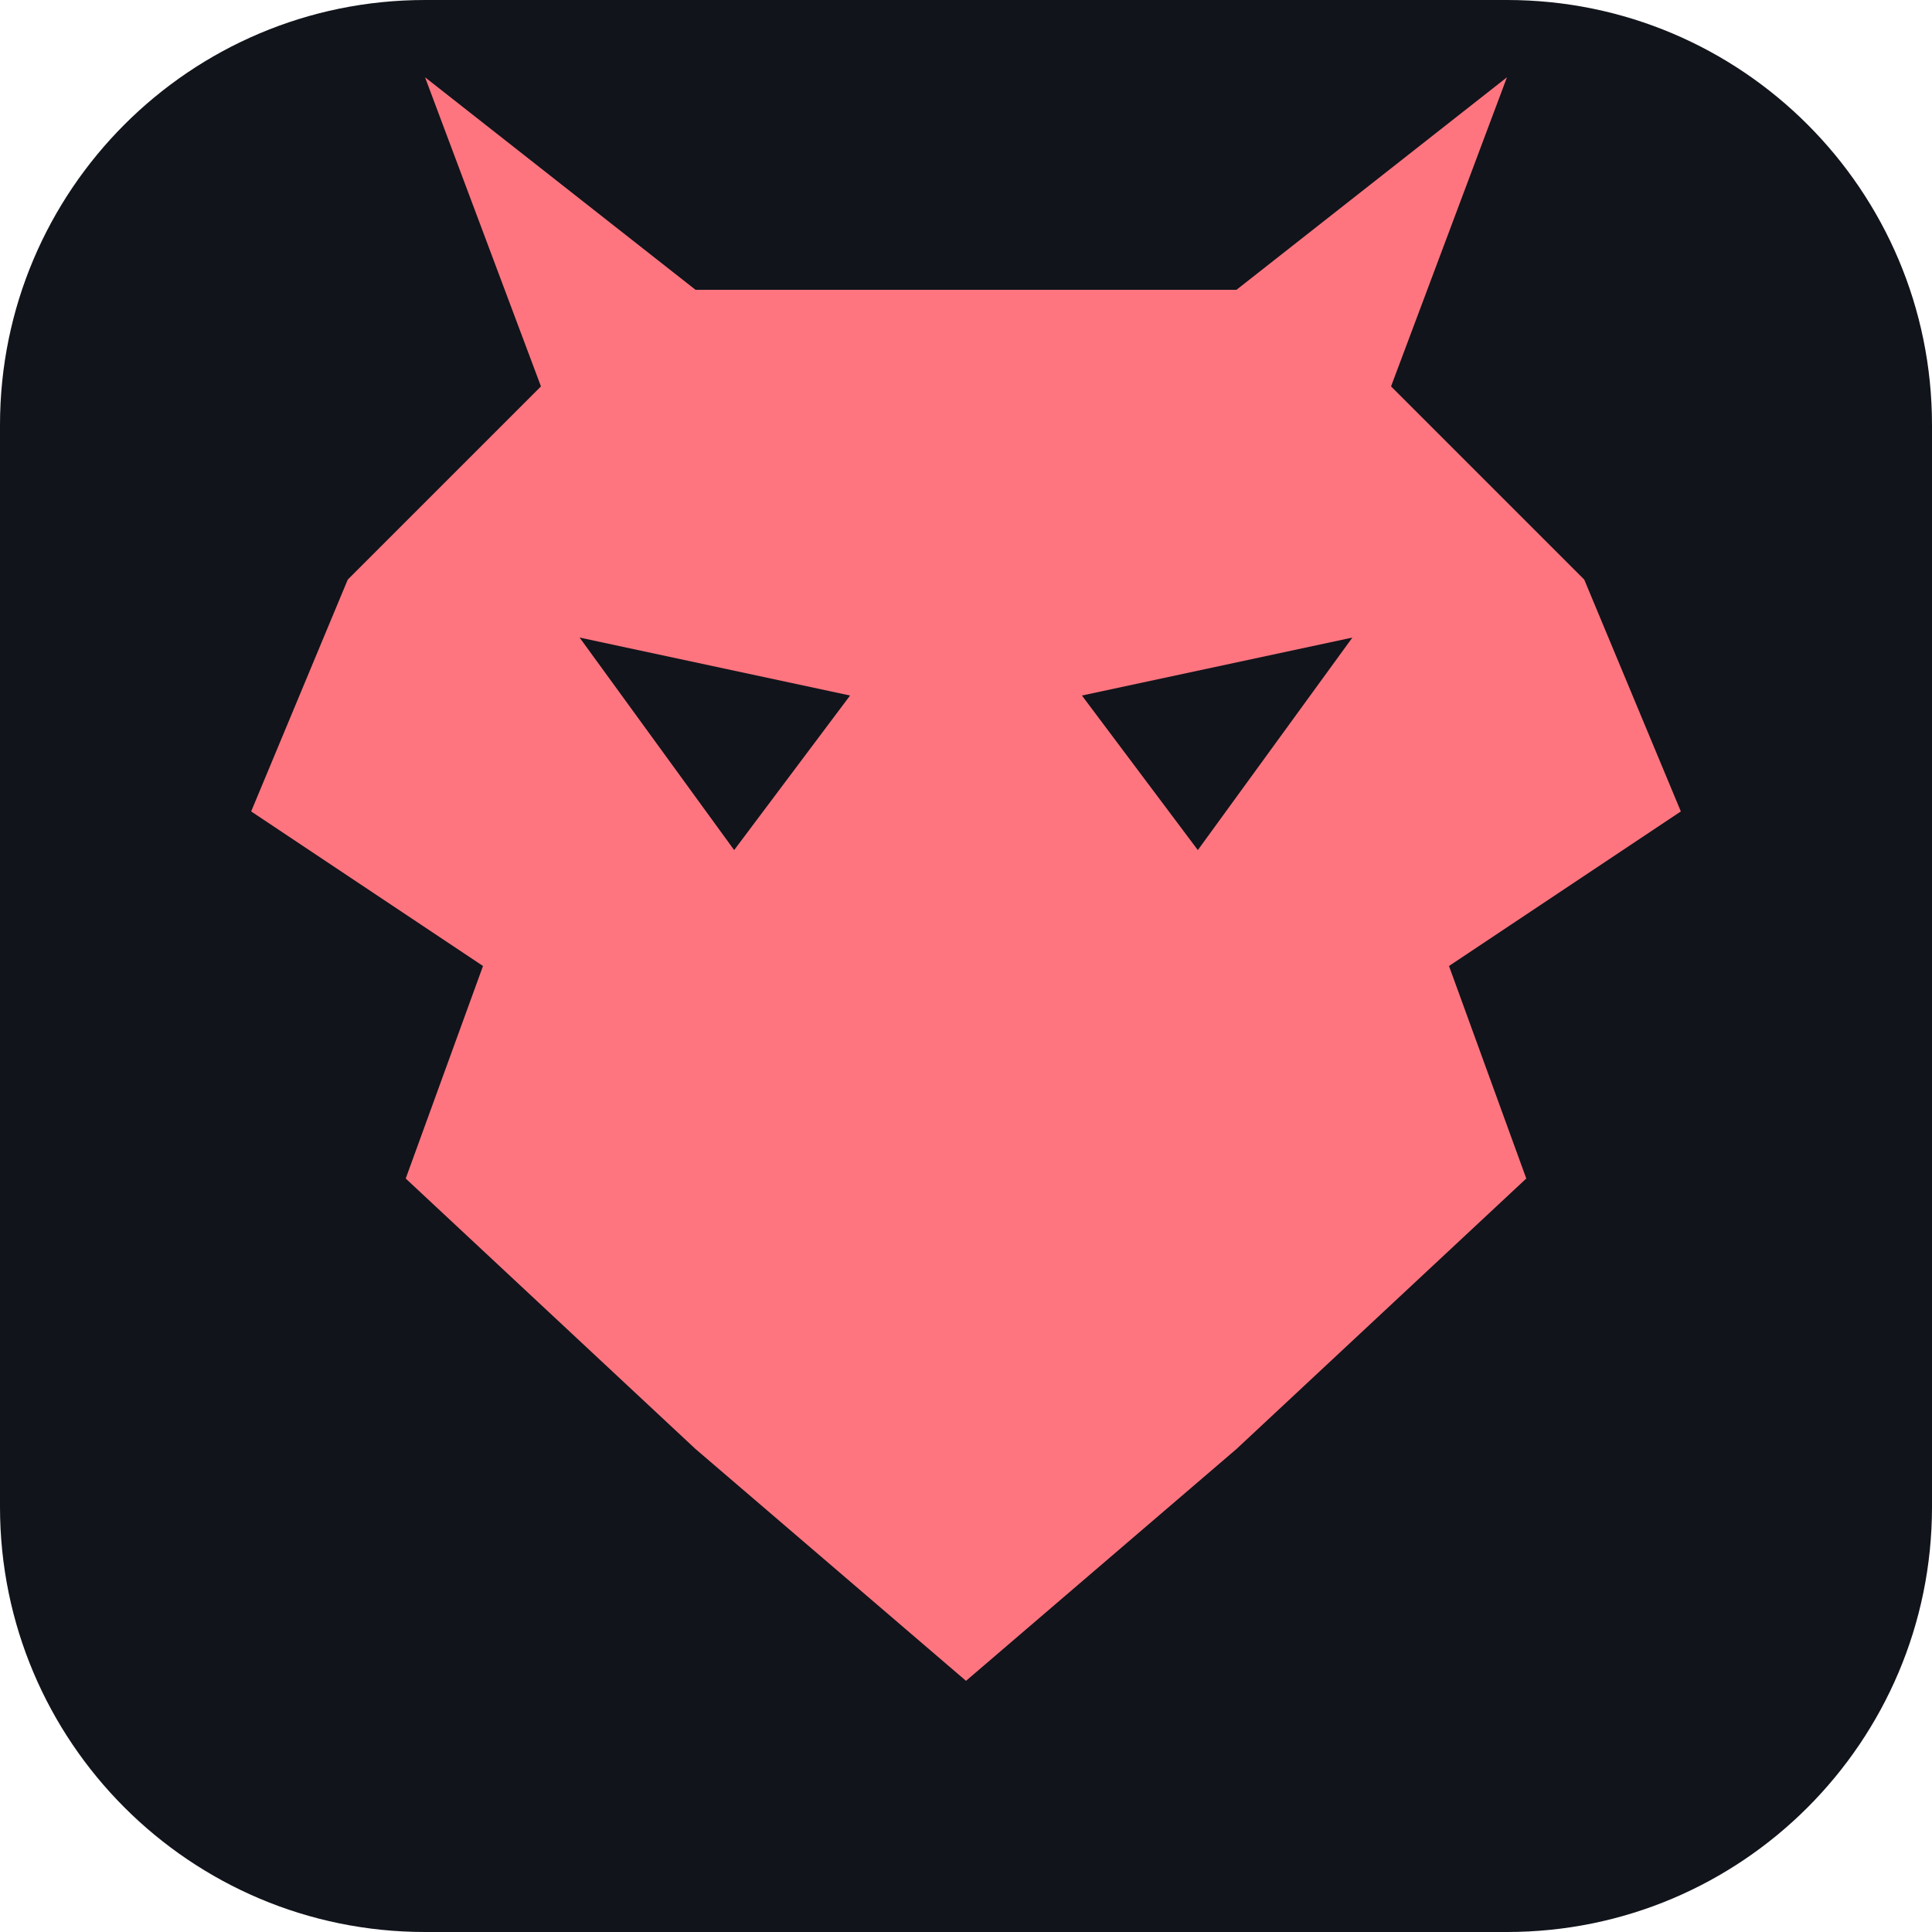
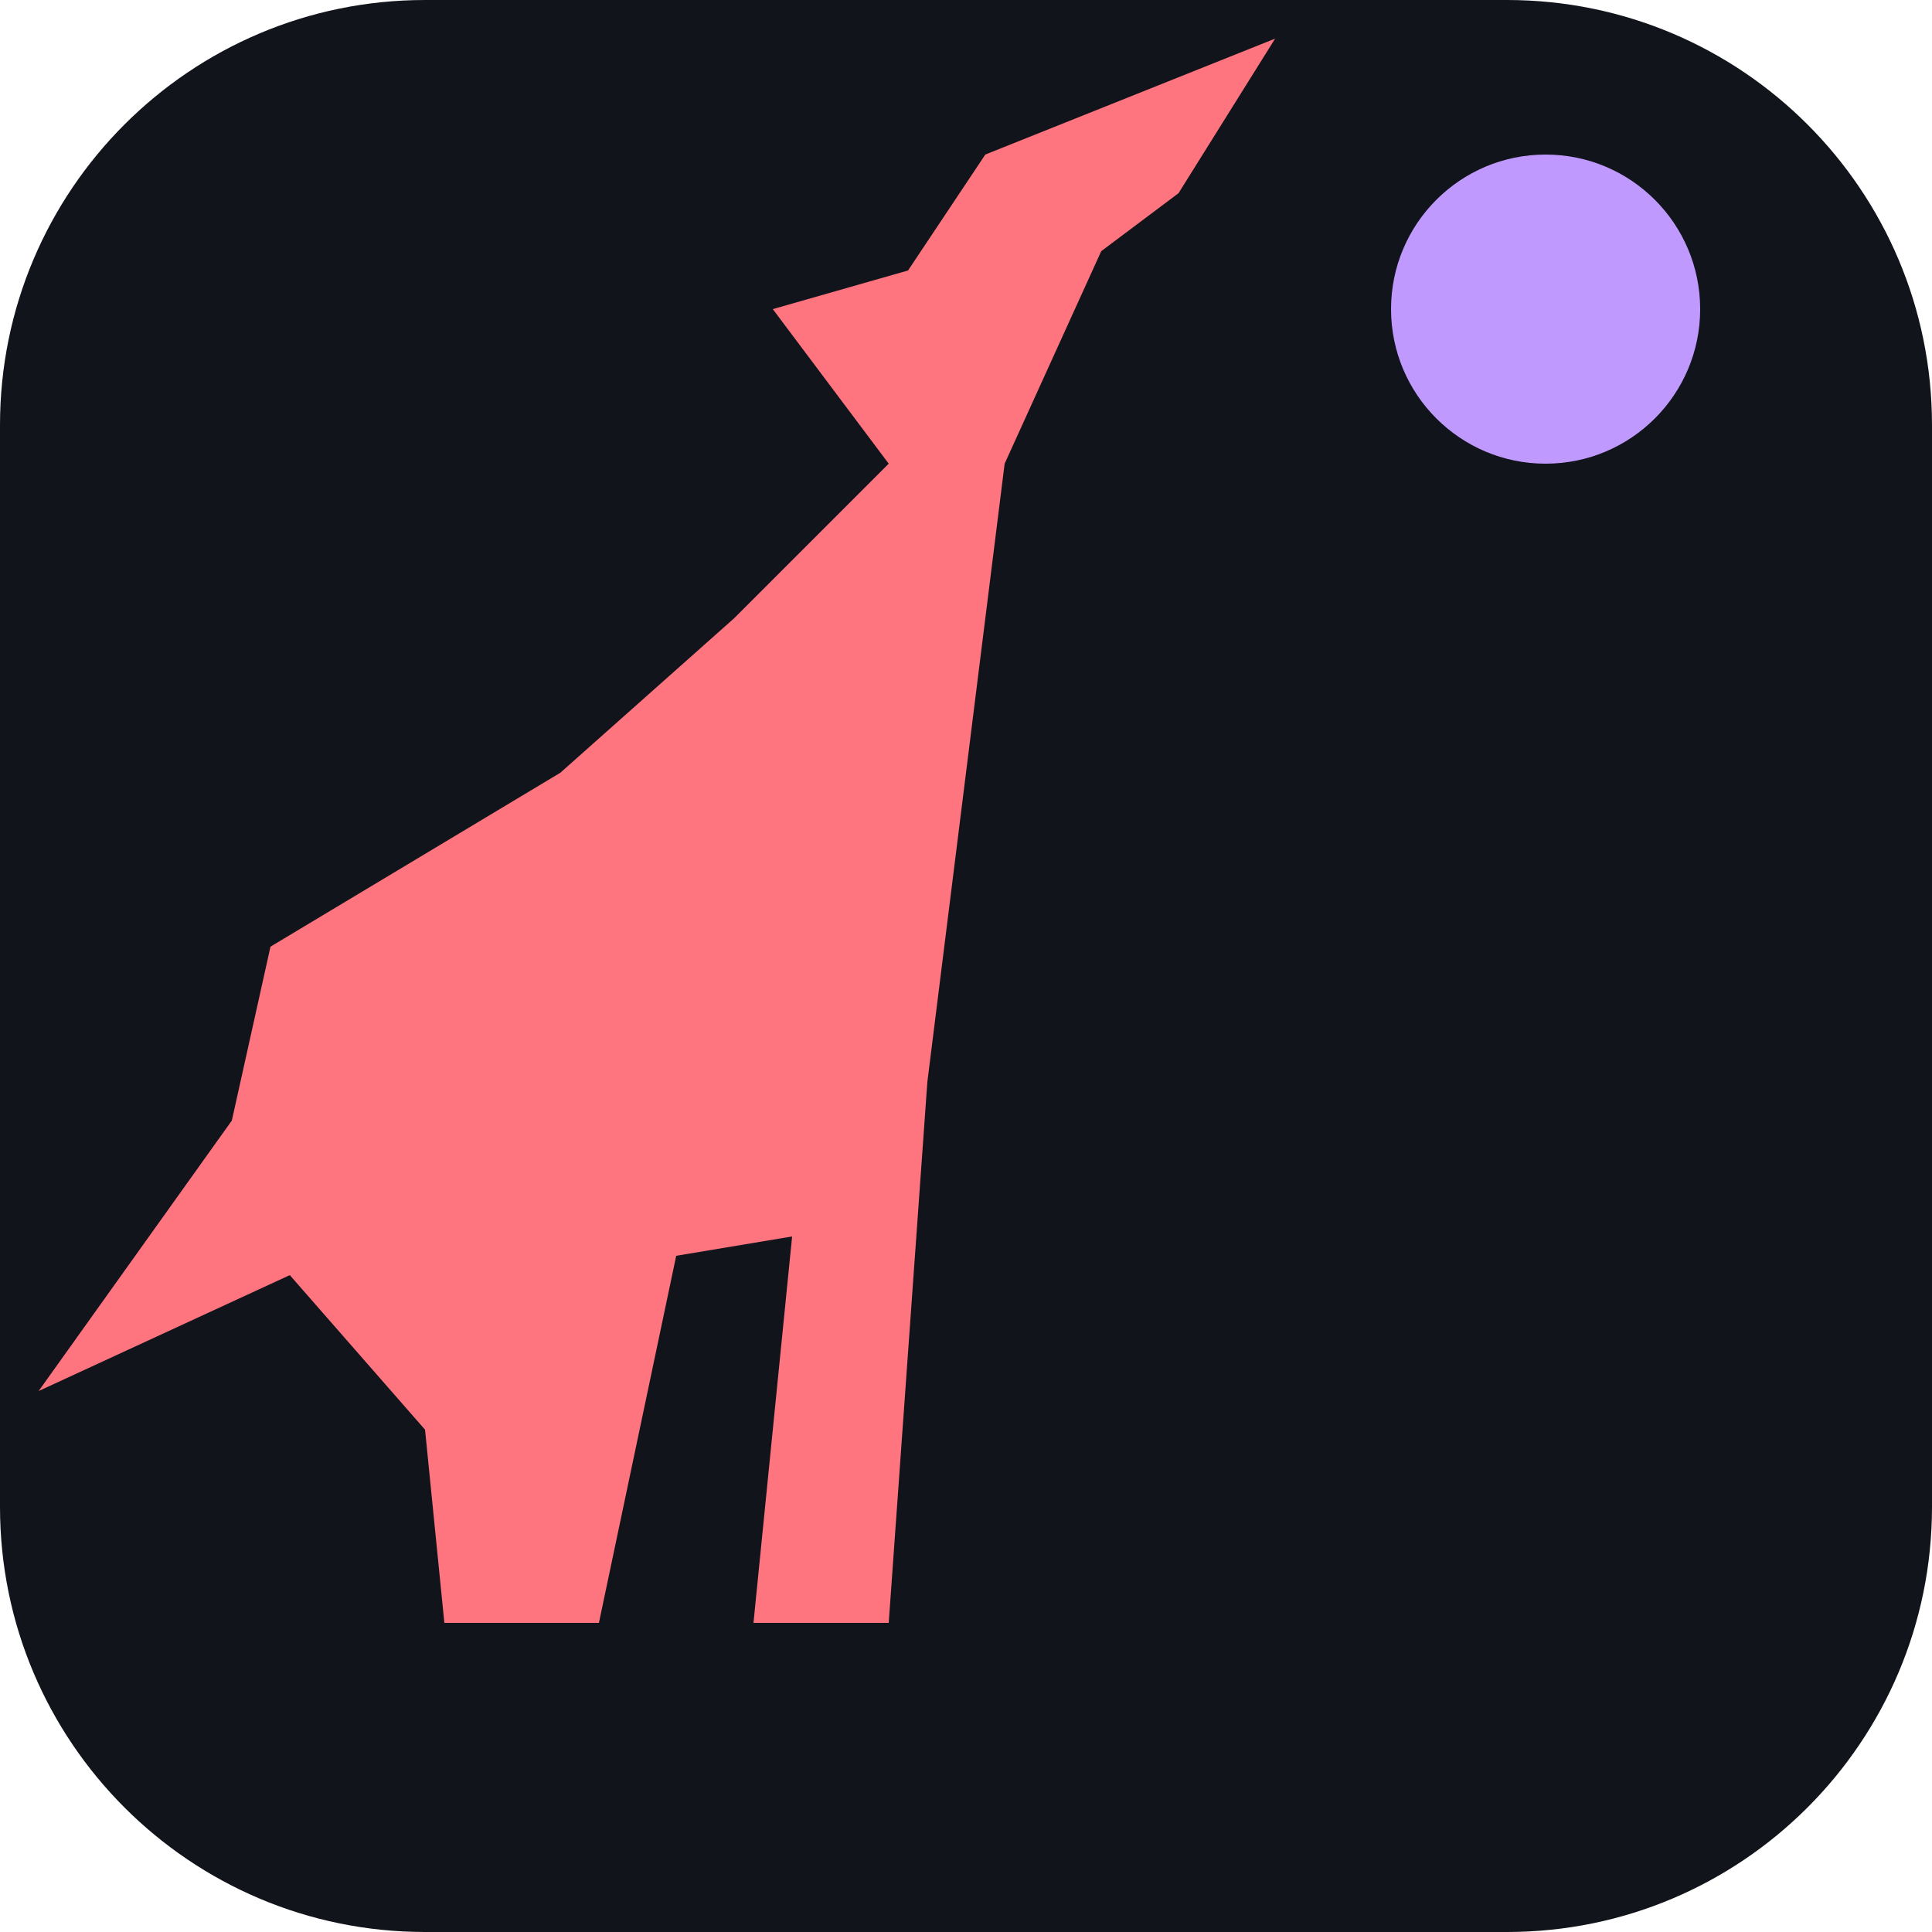
<svg xmlns="http://www.w3.org/2000/svg" viewBox="0 0 100 100">
  <rect width="100" height="100" rx="22" fill="#11141b" />
-   <polygon fill="#ff757f" points="22,4 36,15 50,15 64,15 78,4 72,20 82,30 87,42 75,50 79,61 64,75 50,87 36,75 21,61 25,50 13,42 18,30 28,20" />
-   <polygon fill="#11141b" points="56,36 70,33 62,44" />
-   <polygon fill="#11141b" points="44,36 30,33 38,44" />
+   <circle cx="80" cy="16" r="8" fill="#c099ff" />
+   <polygon fill="#ff757f" points="66,2 61,10 57,13 52,24 50,40 48,56 46,84 39,84 41,64 35,65 31,84 23,84 22,74 15,66 2,72 12,58 14,49 29,40 38,32 46,24 40,16 47,14 51,8" />
</svg>
